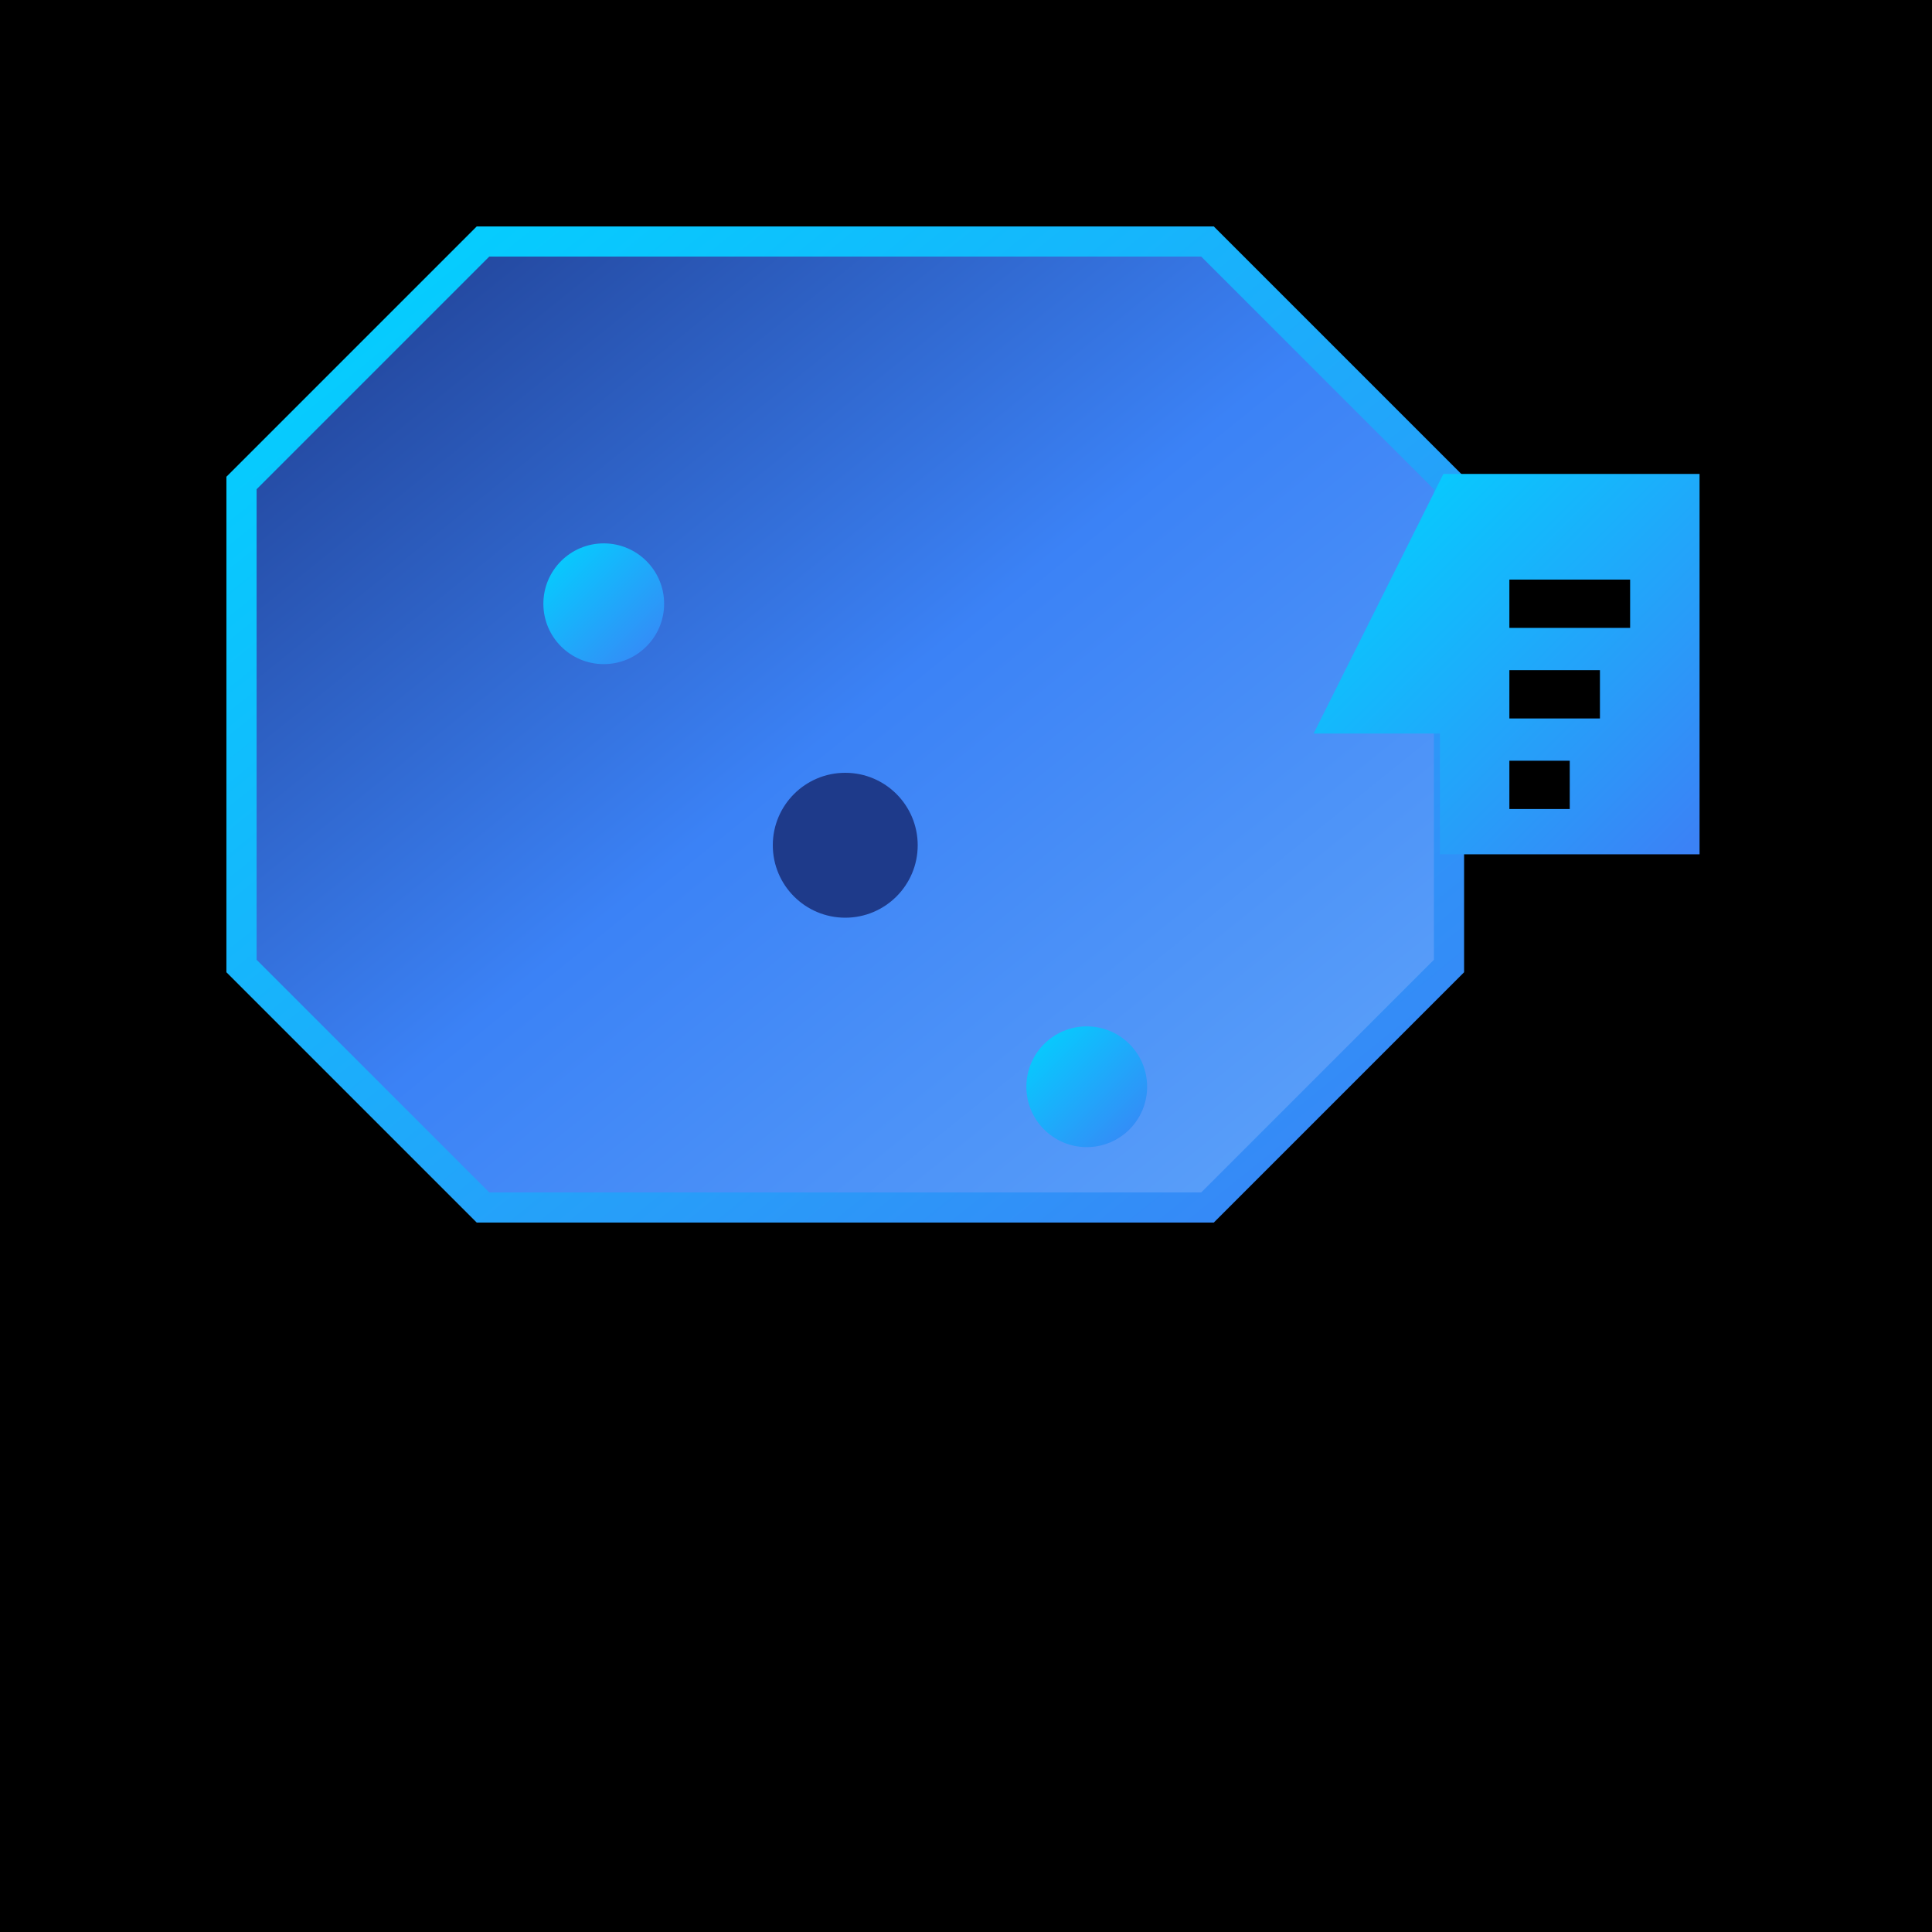
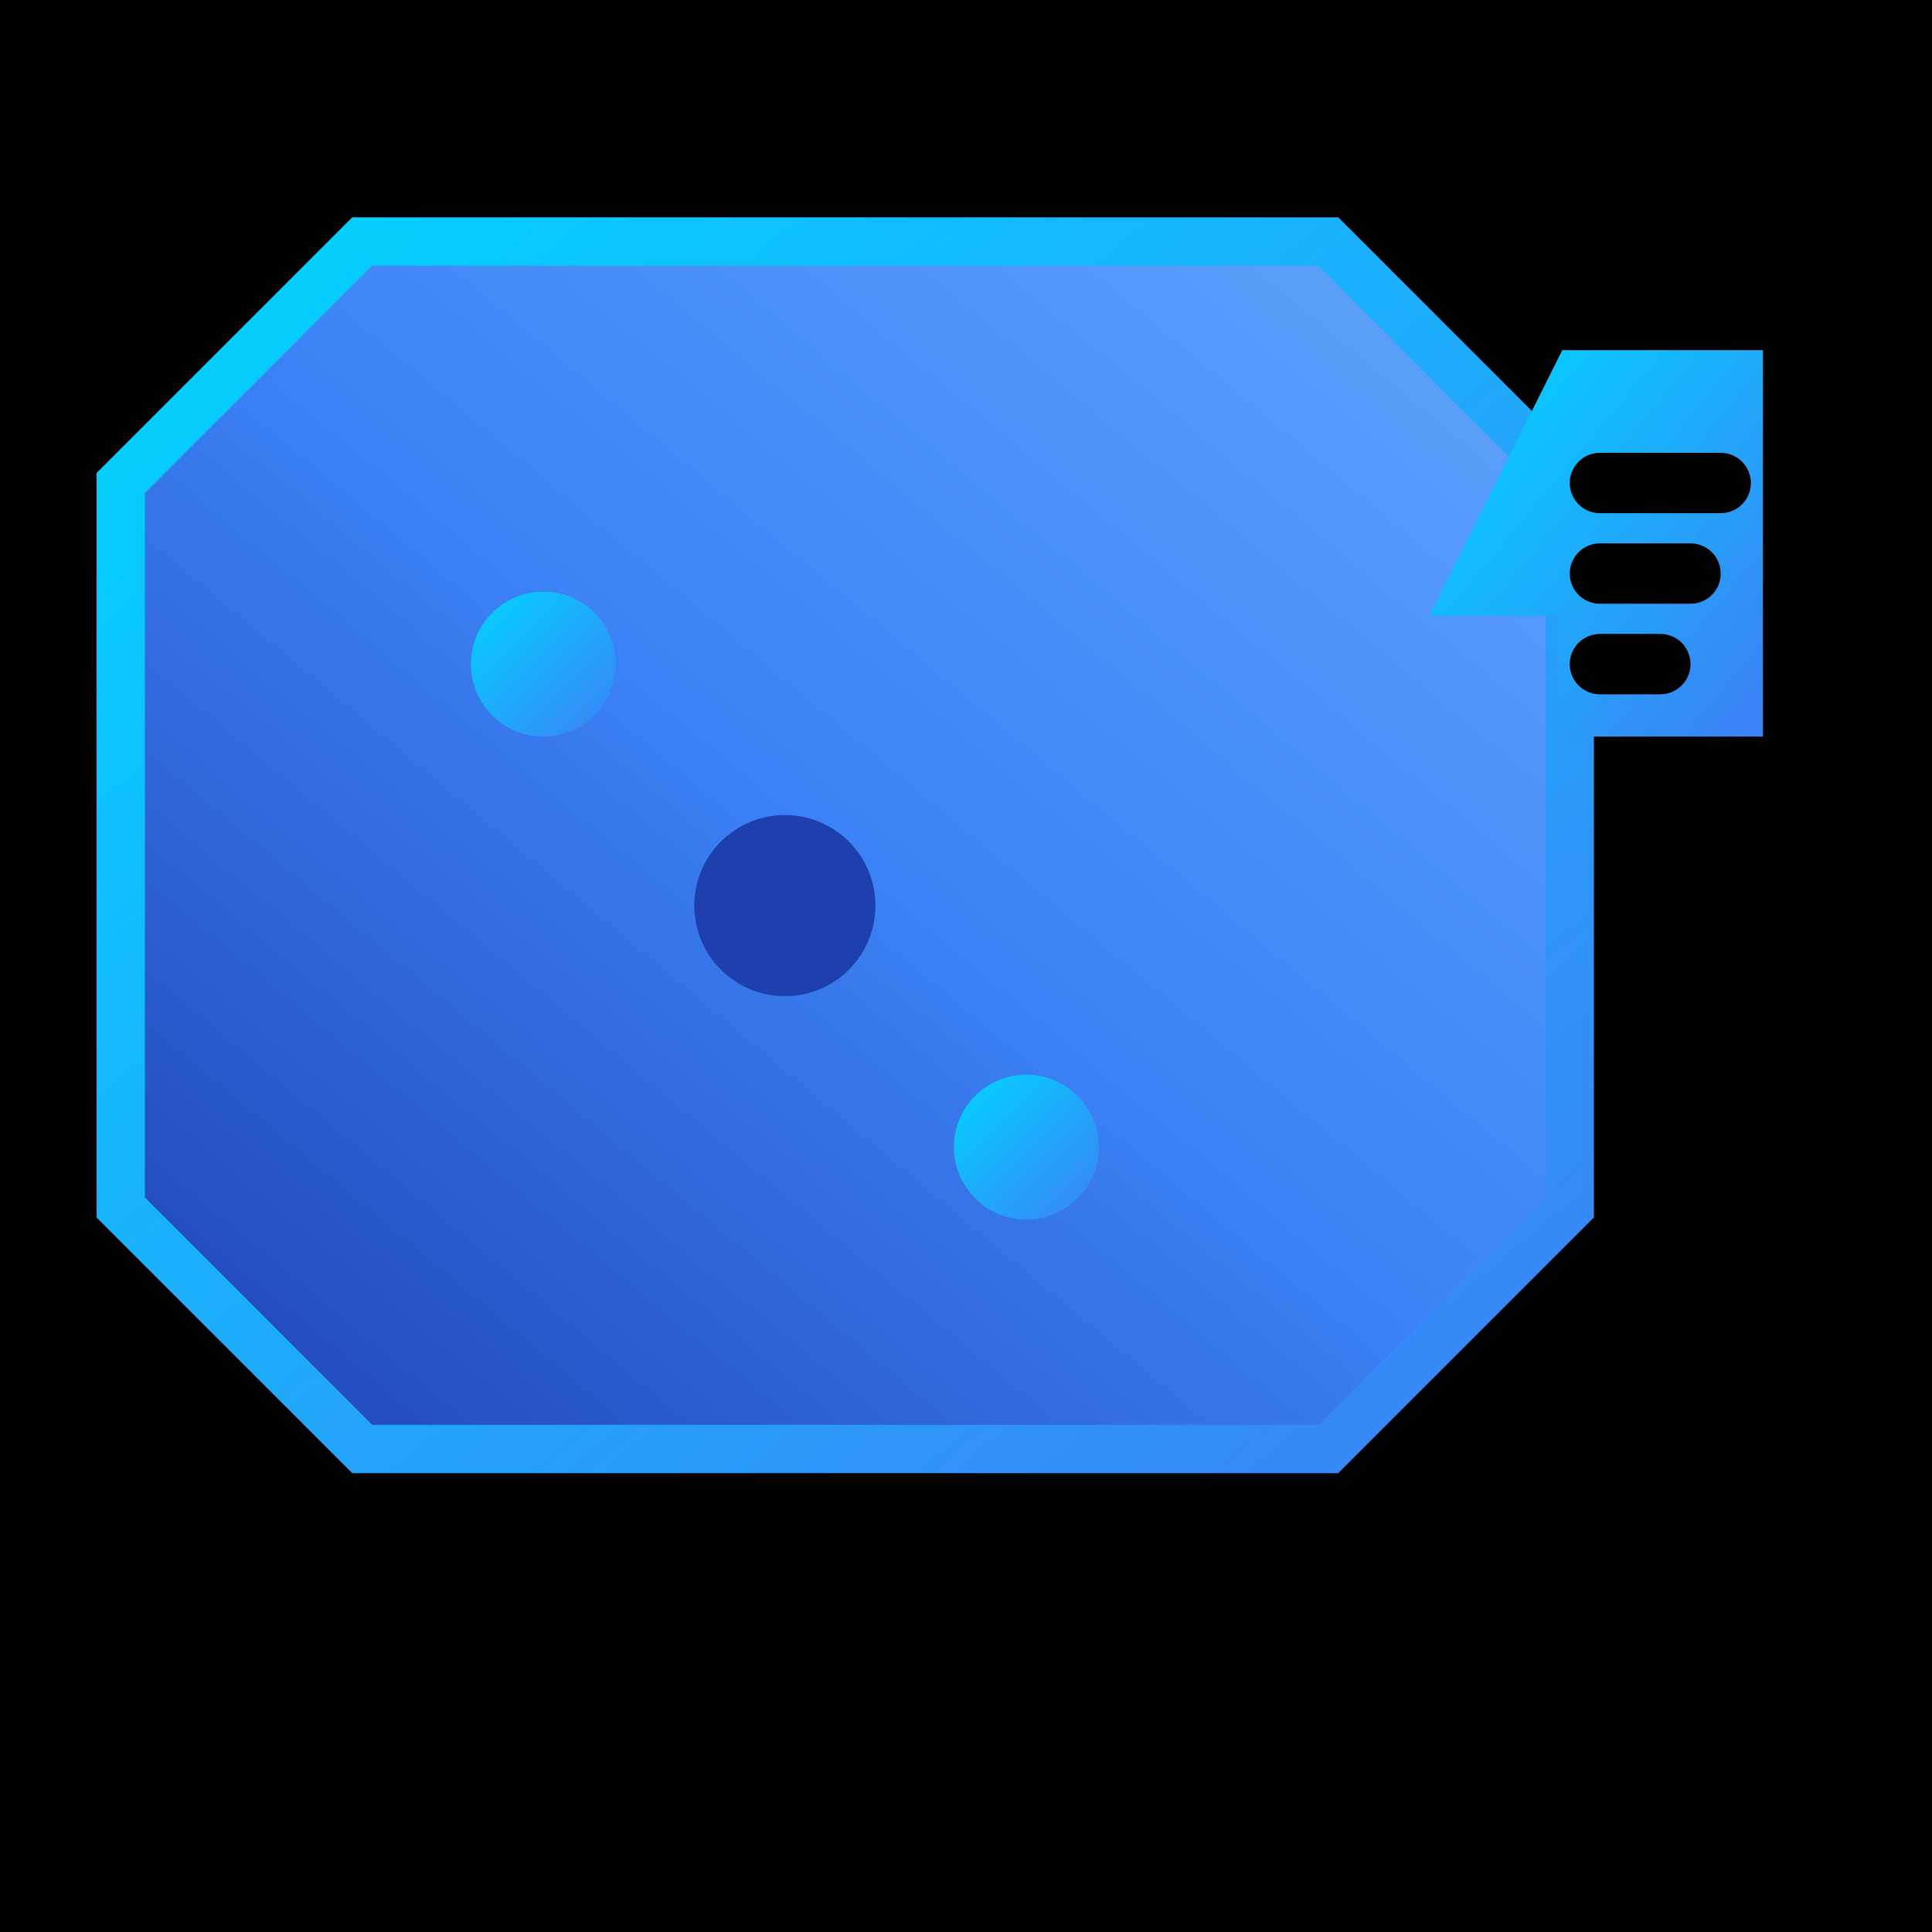
<svg xmlns="http://www.w3.org/2000/svg" width="32" height="32" viewBox="0 0 32 32" fill="none">
  <rect width="32" height="32" fill="#000000" />
  <defs>
-     <linearGradient id="blueGradient" x1="0%" y1="0%" x2="100%" y2="100%">
-       <stop offset="0%" style="stop-color:#1e3a8a;stop-opacity:1" />
+     <linearGradient id="mainGradient" x1="0%" y1="100%" x2="100%" y2="0%">
+       <stop offset="0%" style="stop-color:#1e40af;stop-opacity:1" />
      <stop offset="50%" style="stop-color:#3b82f6;stop-opacity:1" />
      <stop offset="100%" style="stop-color:#60a5fa;stop-opacity:1" />
    </linearGradient>
-     <linearGradient id="neonBlue" x1="0%" y1="0%" x2="100%" y2="100%">
+     <linearGradient id="neonGradient" x1="0%" y1="0%" x2="100%" y2="100%">
      <stop offset="0%" style="stop-color:#00d4ff;stop-opacity:1" />
      <stop offset="100%" style="stop-color:#3b82f6;stop-opacity:1" />
    </linearGradient>
  </defs>
-   <path d="M8 4 L20 4 L24 8 L24 16 L20 20 L8 20 L4 16 L4 8 Z" fill="url(#blueGradient)" stroke="url(#neonBlue)" stroke-width="0.5" />
-   <line x1="6" y1="10" x2="22" y2="10" stroke="url(#neonBlue)" stroke-width="0.3" opacity="0.6" />
-   <line x1="6" y1="14" x2="22" y2="14" stroke="url(#neonBlue)" stroke-width="0.3" opacity="0.6" />
-   <line x1="6" y1="18" x2="22" y2="18" stroke="url(#neonBlue)" stroke-width="0.3" opacity="0.6" />
-   <line x1="10" y1="6" x2="10" y2="22" stroke="url(#neonBlue)" stroke-width="0.3" opacity="0.4" />
-   <line x1="14" y1="6" x2="14" y2="22" stroke="url(#neonBlue)" stroke-width="0.3" opacity="0.4" />
-   <line x1="18" y1="6" x2="18" y2="22" stroke="url(#neonBlue)" stroke-width="0.3" opacity="0.4" />
-   <circle cx="10" cy="10" r="1" fill="url(#neonBlue)" />
-   <circle cx="14" cy="14" r="1.2" fill="#1e3a8a" />
-   <circle cx="18" cy="18" r="1" fill="url(#neonBlue)" />
-   <path d="M24 8 L28 8 L28 14 L24 14 L24 12 L22 12 Z" fill="url(#neonBlue)" stroke="url(#neonBlue)" stroke-width="0.3" />
-   <line x1="25" y1="10" x2="27" y2="10" stroke="#000000" stroke-width="0.8" />
-   <line x1="25" y1="11.5" x2="26.5" y2="11.5" stroke="#000000" stroke-width="0.8" />
-   <line x1="25" y1="13" x2="26" y2="13" stroke="#000000" stroke-width="0.8" />
+   <path d="M6 4 L22 4 L26 8 L26 20 L22 24 L6 24 L2 20 L2 8 Z" fill="url(#mainGradient)" stroke="url(#neonGradient)" stroke-width="0.8" />
+   <line x1="5" y1="9" x2="23" y2="9" stroke="url(#neonGradient)" stroke-width="0.4" opacity="0.7" />
+   <line x1="5" y1="13" x2="23" y2="13" stroke="url(#neonGradient)" stroke-width="0.4" opacity="0.7" />
+   <line x1="5" y1="17" x2="23" y2="17" stroke="url(#neonGradient)" stroke-width="0.4" opacity="0.7" />
+   <line x1="5" y1="21" x2="23" y2="21" stroke="url(#neonGradient)" stroke-width="0.4" opacity="0.7" />
+   <line x1="9" y1="5" x2="9" y2="23" stroke="url(#neonGradient)" stroke-width="0.4" opacity="0.5" />
+   <line x1="13" y1="5" x2="13" y2="23" stroke="url(#neonGradient)" stroke-width="0.4" opacity="0.5" />
+   <line x1="17" y1="5" x2="17" y2="23" stroke="url(#neonGradient)" stroke-width="0.4" opacity="0.5" />
+   <line x1="21" y1="5" x2="21" y2="23" stroke="url(#neonGradient)" stroke-width="0.4" opacity="0.5" />
+   <circle cx="9" cy="11" r="1.2" fill="url(#neonGradient)" />
+   <circle cx="13" cy="15" r="1.5" fill="#1e40af" />
+   <circle cx="17" cy="19" r="1.2" fill="url(#neonGradient)" />
+   <path d="M26 6 L29 6 L29 12 L26 12 L26 10 L24 10 Z" fill="url(#neonGradient)" stroke="url(#neonGradient)" stroke-width="0.4" />
+   <line x1="26.5" y1="8" x2="28.5" y2="8" stroke="#000000" stroke-width="1" stroke-linecap="round" />
+   <line x1="26.5" y1="9.5" x2="28" y2="9.5" stroke="#000000" stroke-width="1" stroke-linecap="round" />
+   <line x1="26.5" y1="11" x2="27.5" y2="11" stroke="#000000" stroke-width="1" stroke-linecap="round" />
</svg>
